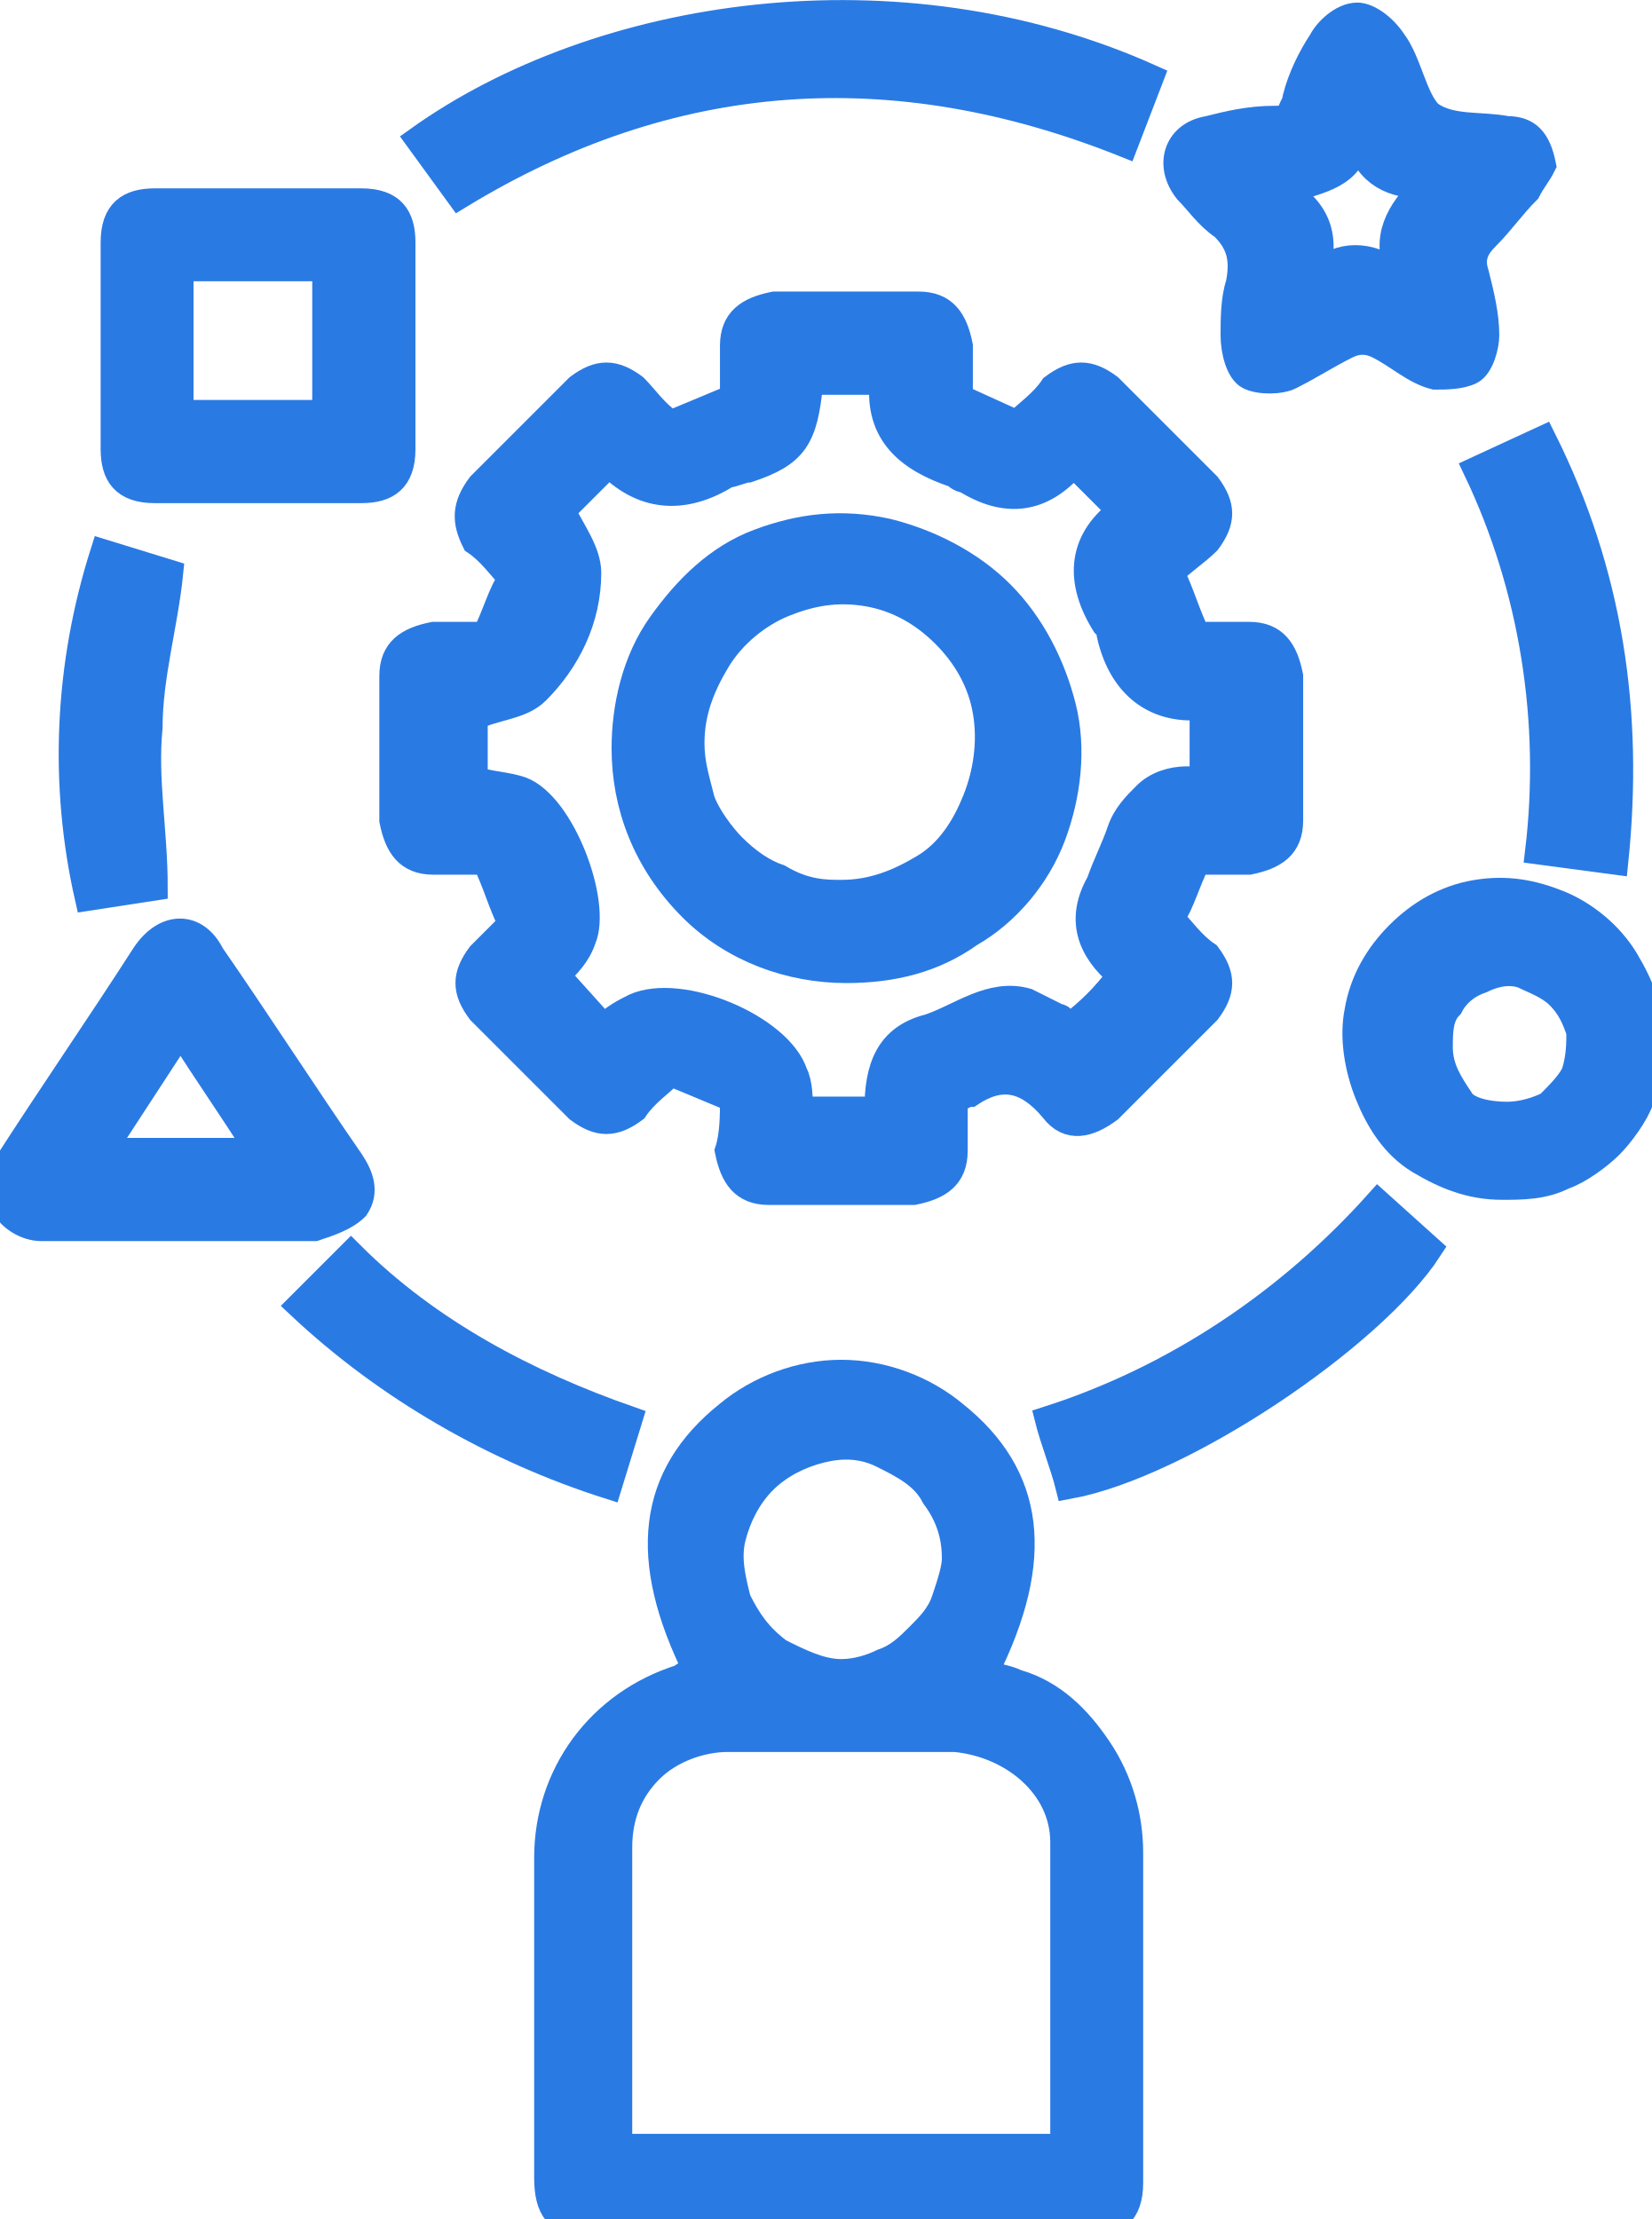
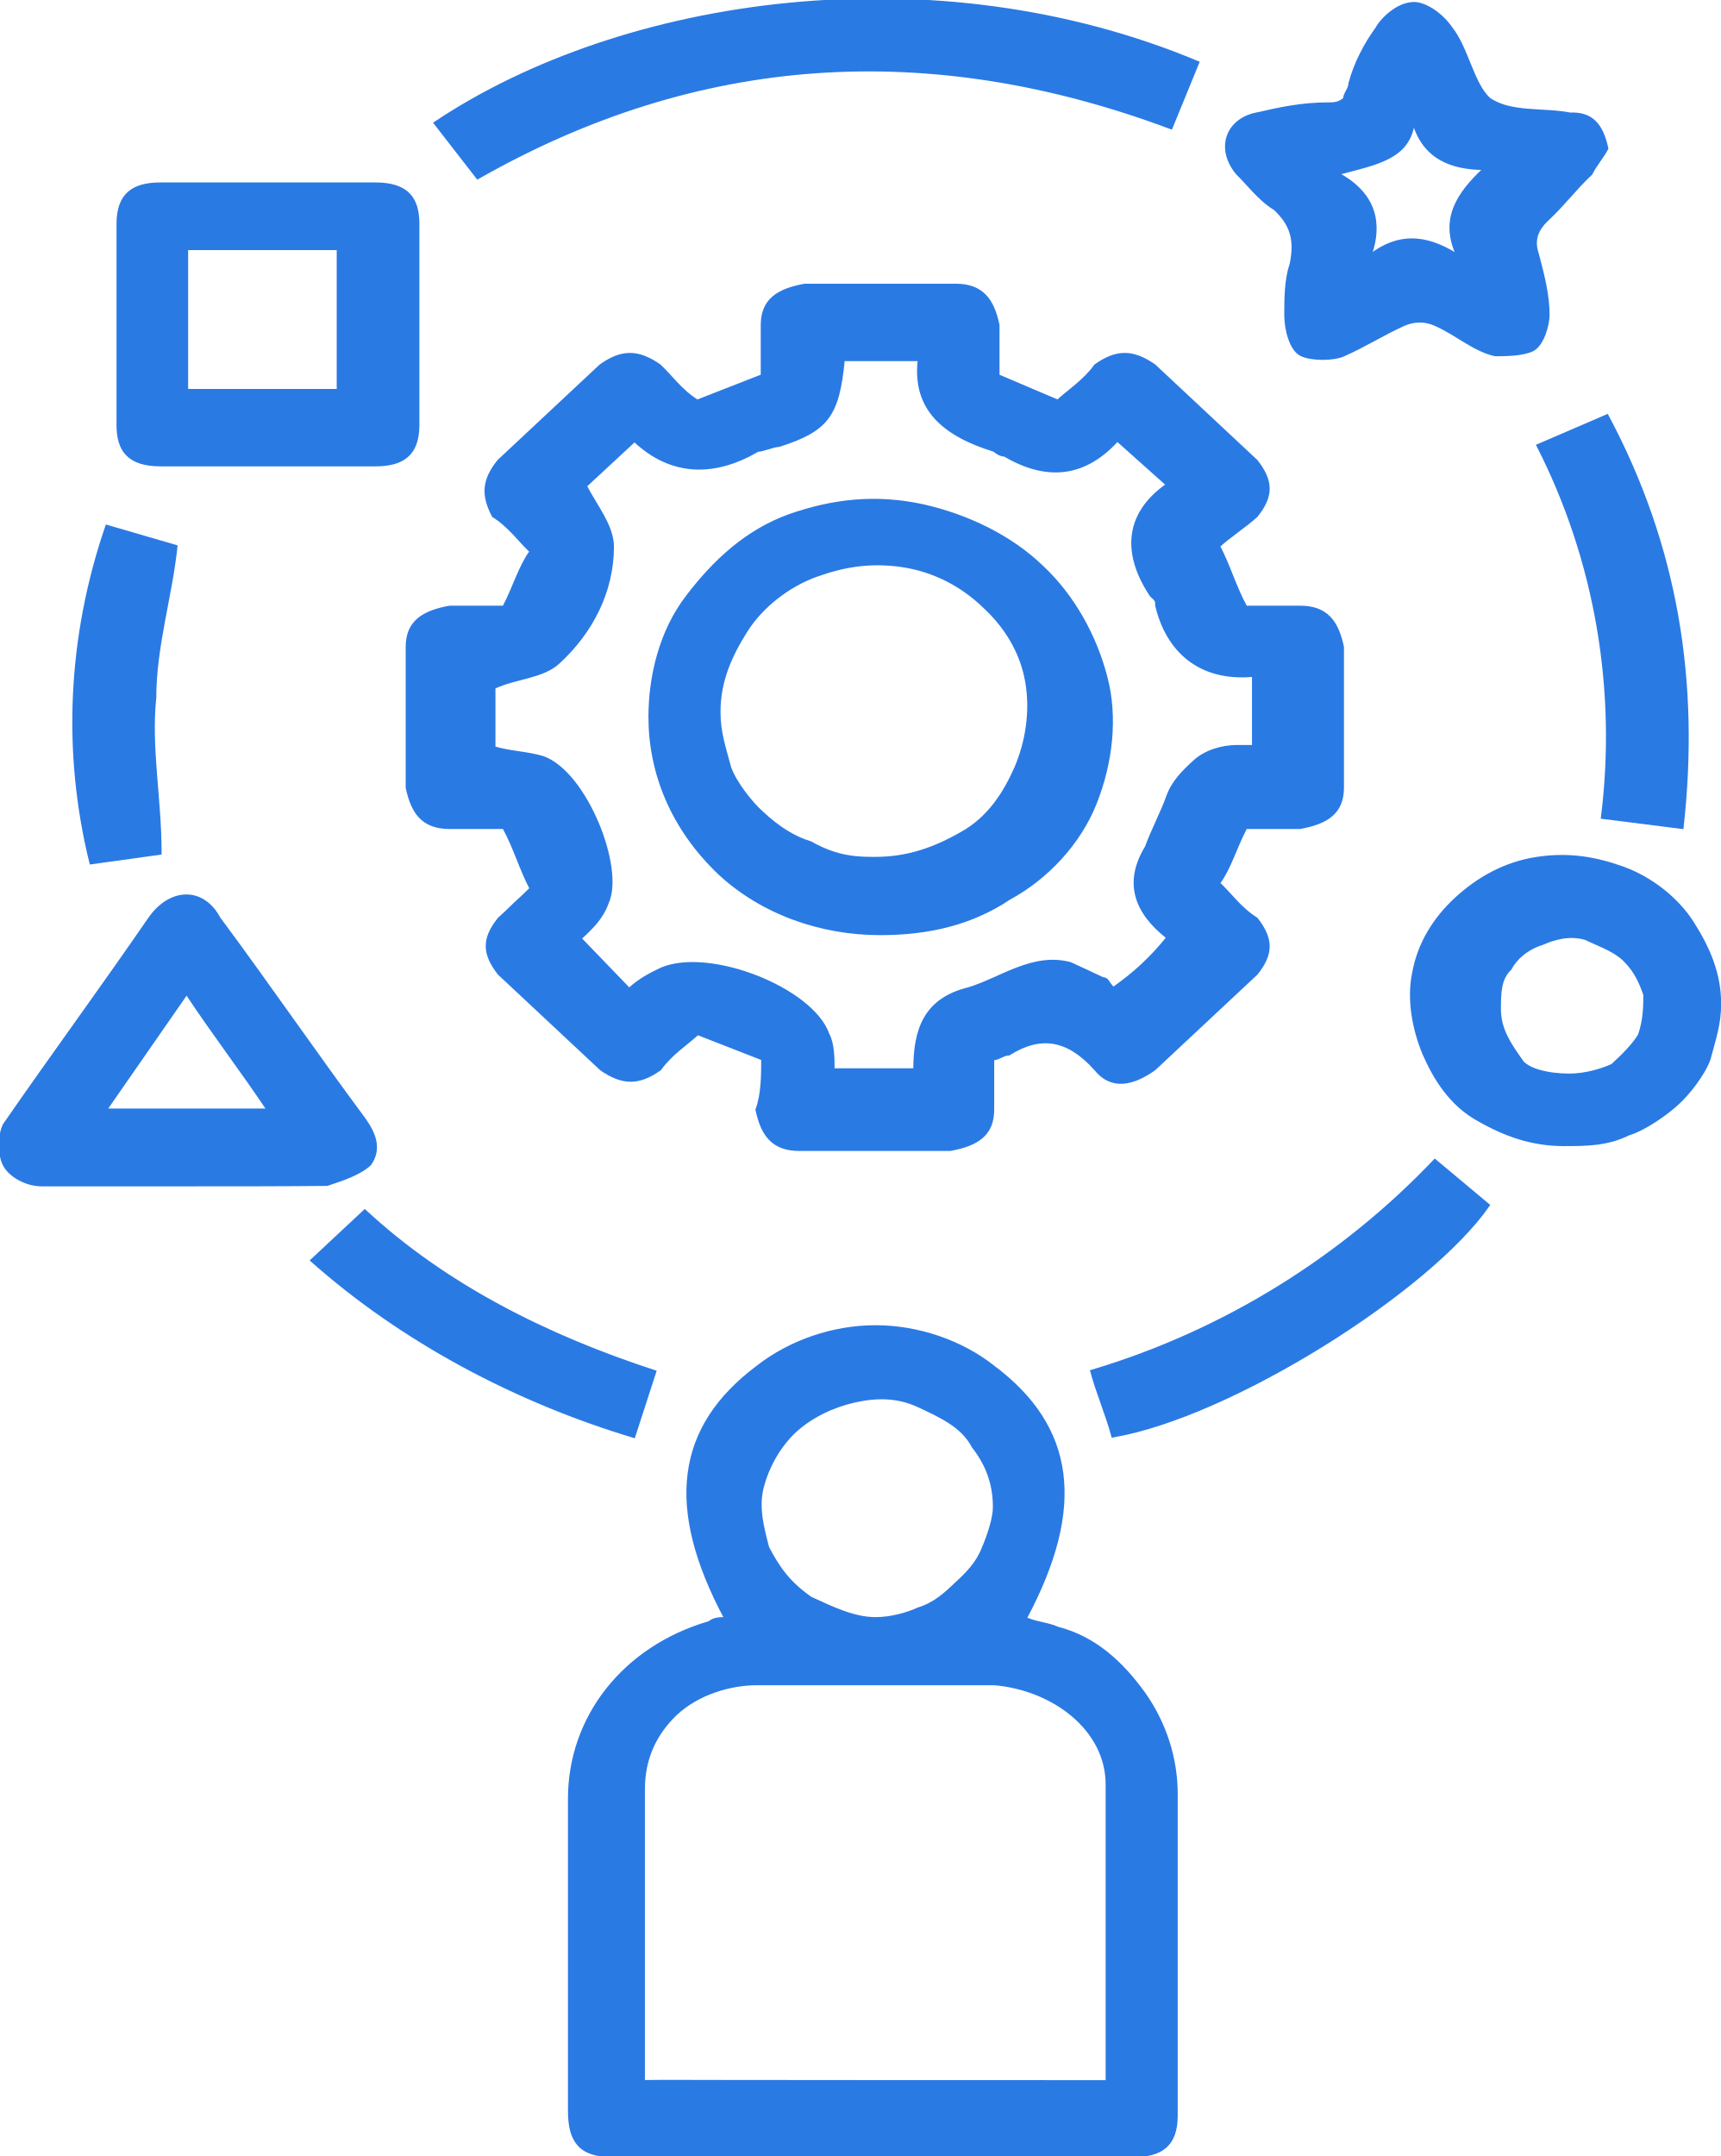
- <svg xmlns="http://www.w3.org/2000/svg" version="1.1" id="Capa_1" x="0px" y="0px" viewBox="0 0 32 43" style="enable-background:new 0 0 32 43;" xml:space="preserve">
+ <svg xmlns="http://www.w3.org/2000/svg" version="1.1" id="Capa_1" x="0px" y="0px" viewBox="0 0 389.1 487.5" style="enable-background:new 0 0 389.1 487.5;" xml:space="preserve">
  <style type="text/css">
	.st0{fill:#2A7AE4;stroke:#2A7AE4;stroke-width:0.5;stroke-miterlimit:10;}
</style>
-   <path class="st0" d="M14.2,21.3L13,20.8c-0.2,0.2-0.5,0.4-0.7,0.7c-0.4,0.3-0.7,0.3-1.1,0c-0.6-0.6-1.3-1.3-1.9-1.9  c-0.3-0.4-0.3-0.7,0-1.1c0.1-0.1,0.2-0.2,0.3-0.3c0.1-0.1,0.2-0.2,0.3-0.3c-0.2-0.4-0.3-0.8-0.5-1.2c-0.3,0-0.6,0-1,0  c-0.5,0-0.7-0.3-0.8-0.8c0-0.9,0-1.8,0-2.8c0-0.5,0.3-0.7,0.8-0.8c0.2,0,0.3,0,0.5,0h0.5c0.2-0.4,0.3-0.8,0.5-1.1  c-0.2-0.2-0.4-0.5-0.7-0.7C9,10.1,9,9.8,9.3,9.4c0.6-0.6,1.3-1.3,1.9-1.9c0.4-0.3,0.7-0.3,1.1,0c0.2,0.2,0.4,0.5,0.7,0.7l1.2-0.5  c0-0.3,0-0.6,0-1c0-0.5,0.3-0.7,0.8-0.8c0.9,0,1.8,0,2.8,0c0.5,0,0.7,0.3,0.8,0.8c0,0.2,0,0.3,0,0.5v0.5l1.1,0.5  c0.2-0.2,0.5-0.4,0.7-0.7c0.4-0.3,0.7-0.3,1.1,0c0.6,0.6,1.3,1.3,1.9,1.9c0.3,0.4,0.3,0.7,0,1.1c-0.2,0.2-0.5,0.4-0.7,0.6  c0.2,0.4,0.3,0.8,0.5,1.2c0.3,0,0.6,0,1,0c0.5,0,0.7,0.3,0.8,0.8c0,0.9,0,1.8,0,2.8c0,0.5-0.3,0.7-0.8,0.8c-0.2,0-0.3,0-0.5,0h-0.5  c-0.2,0.4-0.3,0.8-0.5,1.1c0.2,0.2,0.4,0.5,0.7,0.7c0.3,0.4,0.3,0.7,0,1.1c-0.6,0.6-1.3,1.3-1.9,1.9c-0.4,0.3-0.8,0.4-1.1,0  c-0.5-0.6-1-0.7-1.6-0.3c-0.1,0-0.2,0.1-0.3,0.1c0,0.3,0,0.6,0,1c0,0.5-0.3,0.7-0.8,0.8c-0.9,0-1.8,0-2.8,0c-0.5,0-0.7-0.3-0.8-0.8  C14.2,22,14.2,21.6,14.2,21.3z M20.8,9c-0.6,0.7-1.3,0.8-2.1,0.3c-0.1,0-0.2-0.1-0.2-0.1c-0.9-0.3-1.5-0.8-1.4-1.8h-1.4  c-0.1,1.1-0.3,1.4-1.2,1.7c-0.1,0-0.3,0.1-0.4,0.1c-0.8,0.5-1.6,0.5-2.3-0.2l-0.9,0.9c0.2,0.4,0.5,0.8,0.5,1.2c0,0.9-0.4,1.7-1,2.3  c-0.3,0.3-0.8,0.3-1.2,0.5v1.2c0.3,0.1,0.6,0.1,0.9,0.2c0.8,0.3,1.5,2.2,1.2,2.9c-0.1,0.3-0.3,0.5-0.5,0.7l0.9,1  c0.2-0.2,0.4-0.3,0.6-0.4c0.9-0.4,2.8,0.4,3.1,1.3c0.1,0.2,0.1,0.5,0.1,0.7H17c0-0.8,0.2-1.4,1-1.6c0.6-0.2,1.2-0.7,1.9-0.5  c0.2,0.1,0.4,0.2,0.6,0.3c0.1,0,0.1,0.1,0.2,0.2c0.4-0.3,0.7-0.6,1-1c-0.6-0.5-0.8-1.1-0.4-1.8c0.1-0.3,0.3-0.7,0.4-1  c0.1-0.3,0.3-0.5,0.5-0.7c0.2-0.2,0.5-0.3,0.8-0.3c0.1,0,0.2,0,0.3,0v-1.4c-1,0.1-1.6-0.5-1.8-1.4c0-0.1,0-0.1-0.1-0.2  c-0.5-0.8-0.5-1.6,0.3-2.2L20.8,9z" />
-   <path class="st0" d="M13.5,32.4c-1.1-2.2-0.9-3.8,0.6-5c0.6-0.5,1.4-0.8,2.2-0.8c0.8,0,1.6,0.3,2.2,0.8c1.5,1.2,1.7,2.8,0.6,5  c0.2,0.1,0.4,0.1,0.6,0.2c0.7,0.2,1.2,0.7,1.6,1.3s0.6,1.3,0.6,2c0,2.1,0,4.2,0,6.4c0,0.6-0.3,0.8-0.8,0.8c-3.2,0-6.5,0-9.7,0  c-0.6,0-0.8-0.3-0.8-0.9c0-2.1,0-4.1,0-6.2c0-1.6,1-3,2.6-3.5C13.3,32.4,13.4,32.4,13.5,32.4z M20.6,41.6c0-2,0-3.9,0-5.9  c0-1.1-1-1.9-2.1-2c-1.5,0-2.9,0-4.4,0c-0.5,0-1.1,0.2-1.5,0.6c-0.4,0.4-0.6,0.9-0.6,1.5c0,1.9,0,3.7,0,5.6c0,0.1,0,0.1,0,0.2H20.6z   M18.5,30.2c0-0.4-0.1-0.8-0.4-1.2c-0.2-0.4-0.6-0.6-1-0.8c-0.4-0.2-0.8-0.2-1.2-0.1c-0.4,0.1-0.8,0.3-1.1,0.6  c-0.3,0.3-0.5,0.7-0.6,1.1c-0.1,0.4,0,0.8,0.1,1.2c0.2,0.4,0.4,0.7,0.8,1c0.4,0.2,0.8,0.4,1.2,0.4c0.3,0,0.6-0.1,0.8-0.2  c0.3-0.1,0.5-0.3,0.7-0.5c0.2-0.2,0.4-0.4,0.5-0.7C18.4,30.7,18.5,30.4,18.5,30.2L18.5,30.2z" />
-   <path class="st0" d="M29.9,3.2c-0.1,0.2-0.2,0.3-0.3,0.5c-0.3,0.3-0.5,0.6-0.8,0.9c-0.2,0.2-0.3,0.4-0.2,0.7  c0.1,0.4,0.2,0.8,0.2,1.2c0,0.2-0.1,0.6-0.3,0.7c-0.2,0.1-0.5,0.1-0.7,0.1c-0.4-0.1-0.7-0.4-1.1-0.6c-0.2-0.1-0.4-0.1-0.6,0  c-0.4,0.2-0.7,0.4-1.1,0.6c-0.2,0.1-0.6,0.1-0.8,0c-0.2-0.1-0.3-0.5-0.3-0.8c0-0.3,0-0.7,0.1-1c0.1-0.5,0-0.8-0.3-1.1  c-0.3-0.2-0.5-0.5-0.7-0.7c-0.4-0.5-0.2-1.1,0.4-1.2c0.4-0.1,0.8-0.2,1.3-0.2c0.1,0,0.2,0,0.3-0.1C25,2.1,25.1,2,25.1,1.9  c0.1-0.4,0.3-0.8,0.5-1.1c0.1-0.2,0.4-0.5,0.7-0.5c0.2,0,0.5,0.2,0.7,0.5c0.3,0.4,0.4,1.1,0.7,1.4c0.4,0.3,1,0.2,1.5,0.3  C29.6,2.5,29.8,2.7,29.9,3.2z M26.3,2.7c-0.1,0.7-0.7,0.8-1.4,1c0.7,0.4,0.8,1,0.6,1.6c0.5-0.4,1-0.4,1.6,0c-0.3-0.7,0-1.2,0.5-1.7  C27,3.6,26.5,3.4,26.3,2.7L26.3,2.7z" />
-   <path class="st0" d="M7.8,6.7c0,0.7,0,1.3,0,2c0,0.6-0.3,0.8-0.8,0.8c-1.3,0-2.7,0-4,0c-0.6,0-0.8-0.3-0.8-0.8c0-1.3,0-2.7,0-4  c0-0.6,0.3-0.8,0.8-0.8c1.3,0,2.7,0,4,0c0.6,0,0.8,0.3,0.8,0.8C7.8,5.3,7.8,6,7.8,6.7z M3.5,8h2.8V5.2H3.5V8z" />
-   <path class="st0" d="M3.5,23.8c-0.9,0-1.8,0-2.7,0c-0.3,0-0.6-0.2-0.7-0.4C0,23.2,0,22.8,0.1,22.6c0.9-1.4,1.8-2.7,2.7-4.1  c0.4-0.6,1-0.6,1.3,0c0.9,1.3,1.8,2.7,2.7,4c0.2,0.3,0.3,0.6,0.1,0.9c-0.2,0.2-0.5,0.3-0.8,0.4C5.3,23.8,4.4,23.8,3.5,23.8z M5,22.3  c-0.5-0.8-1-1.5-1.5-2.3L2,22.3H5z" />
-   <path class="st0" d="M8.9,3.8L8.1,2.7c3.5-2.5,9.3-3.4,14.2-1.2l-0.5,1.3C17.3,1,13,1.3,8.9,3.8z" />
-   <path class="st0" d="M29.1,23c-0.6,0-1.1-0.2-1.6-0.5c-0.5-0.3-0.8-0.8-1-1.3c-0.2-0.5-0.3-1.1-0.2-1.6c0.1-0.6,0.4-1.1,0.8-1.5  c0.4-0.4,0.9-0.7,1.5-0.8c0.6-0.1,1.1,0,1.6,0.2c0.5,0.2,1,0.6,1.3,1.1c0.3,0.5,0.5,1,0.5,1.6c0,0.4-0.1,0.7-0.2,1.1  c-0.1,0.3-0.4,0.7-0.6,0.9s-0.6,0.5-0.9,0.6C29.9,23,29.5,23,29.1,23z M29.2,21.6c0.3,0,0.6-0.1,0.8-0.2c0.2-0.2,0.4-0.4,0.5-0.6  c0.1-0.3,0.1-0.6,0.1-0.8c-0.1-0.3-0.2-0.5-0.4-0.7c-0.2-0.2-0.5-0.3-0.7-0.4c-0.3-0.1-0.6,0-0.8,0.1c-0.3,0.1-0.5,0.3-0.6,0.5  c-0.2,0.2-0.2,0.5-0.2,0.8c0,0.4,0.2,0.7,0.4,1C28.4,21.5,28.8,21.6,29.2,21.6L29.2,21.6z" />
-   <path class="st0" d="M29.8,16.5c0.3-2.5-0.1-5.1-1.2-7.4l1.3-0.6c1.3,2.6,1.7,5.3,1.4,8.2L29.8,16.5z" />
-   <path class="st0" d="M26.7,23.3l1,0.9c-1.1,1.7-4.8,4.2-7,4.6c-0.1-0.4-0.3-0.9-0.4-1.3C22.8,26.7,25,25.2,26.7,23.3L26.7,23.3z" />
-   <path class="st0" d="M6.8,24.3c1.5,1.5,3.4,2.5,5.4,3.2l-0.4,1.3c-2.2-0.7-4.3-1.9-6-3.5L6.8,24.3z" />
-   <path class="st0" d="M2,10.7l1.3,0.4c-0.1,1-0.4,2-0.4,3c-0.1,1,0.1,2,0.1,3.1l-1.3,0.2C1.2,15.2,1.3,12.9,2,10.7L2,10.7z" />
-   <path class="st0" d="M12.1,14.5c0-0.8,0.2-1.7,0.7-2.4c0.5-0.7,1.1-1.3,1.9-1.6c0.8-0.3,1.6-0.4,2.5-0.2c0.8,0.2,1.6,0.6,2.2,1.2  c0.6,0.6,1,1.4,1.2,2.2c0.2,0.8,0.1,1.7-0.2,2.5c-0.3,0.8-0.9,1.5-1.6,1.9c-0.7,0.5-1.5,0.7-2.4,0.7c-1.1,0-2.2-0.4-3-1.2  C12.5,16.7,12.1,15.6,12.1,14.5L12.1,14.5z M16.3,17.3c0.6,0,1.1-0.2,1.6-0.5c0.5-0.3,0.8-0.8,1-1.3c0.2-0.5,0.3-1.1,0.2-1.7  c-0.1-0.6-0.4-1.1-0.8-1.5c-0.4-0.4-0.9-0.7-1.5-0.8c-0.6-0.1-1.1,0-1.6,0.2c-0.5,0.2-1,0.6-1.3,1.1c-0.3,0.5-0.5,1-0.5,1.6  c0,0.4,0.1,0.7,0.2,1.1c0.1,0.3,0.4,0.7,0.6,0.9c0.3,0.3,0.6,0.5,0.9,0.6C15.6,17.3,16,17.3,16.3,17.3L16.3,17.3z" />
+   <path class="st0" d="M172.4,239.5l-14.6-5.7c-2.4,2.2-6.1,4.6-8.5,8c-4.8,3.4-8.5,3.4-13.4,0c-7.3-6.8-15.8-14.8-23.1-21.6  c-3.6-4.6-3.6-8,0-12.5c1.2-1.1,2.4-2.2,3.6-3.4c1.2-1.1,2.4-2.2,3.6-3.4c-2.4-4.6-3.6-9.1-6.1-13.7c-3.6,0-7.3,0-12.2,0  c-6.1,0-8.5-3.4-9.7-9.1c0-10.2,0-20.5,0-31.8c0-5.7,3.6-8,9.7-9.1c2.4,0,3.6,0,6.1,0h6.1c2.4-4.6,3.6-9.1,6.1-12.5  c-2.4-2.2-4.8-5.7-8.5-8c-2.4-4.6-2.4-8,1.2-12.5c7.3-6.8,15.8-14.8,23.1-21.6c4.8-3.4,8.5-3.4,13.4,0c2.4,2.2,4.8,5.7,8.5,8  l14.6-5.7c0-3.4,0-6.8,0-11.4c0-5.7,3.6-8,9.7-9.1c11,0,21.9,0,34.1,0c6.1,0,8.5,3.4,9.7,9.1c0,2.2,0,3.4,0,5.7v5.7l13.4,5.7  c2.4-2.2,6.1-4.6,8.5-8c4.8-3.4,8.5-3.4,13.4,0c7.3,6.8,15.8,14.8,23.1,21.6c3.6,4.6,3.6,8,0,12.5c-2.4,2.2-6.1,4.6-8.5,6.8  c2.4,4.6,3.6,9.1,6.1,13.7c3.6,0,7.3,0,12.2,0c6.1,0,8.5,3.4,9.7,9.1c0,10.2,0,20.5,0,31.8c0,5.7-3.6,8-9.7,9.1c-2.4,0-3.6,0-6.1,0  h-6.1c-2.4,4.6-3.6,9.1-6.1,12.5c2.4,2.2,4.8,5.7,8.5,8c3.6,4.6,3.6,8,0,12.5c-7.3,6.8-15.8,14.8-23.1,21.6c-4.8,3.4-9.7,4.6-13.4,0  c-6.1-6.8-12.2-8-19.5-3.4c-1.2,0-2.4,1.1-3.6,1.1c0,3.4,0,6.8,0,11.4c0,5.7-3.6,8-9.7,9.1c-11,0-21.9,0-34.1,0  c-6.1,0-8.5-3.4-9.7-9.1C172.4,247.5,172.4,243,172.4,239.5z M252.7,99.6c-7.3,8-15.8,9.1-25.5,3.4c-1.2,0-2.4-1.1-2.4-1.1  c-11-3.4-18.3-9.1-17-20.5h-17c-1.2,12.5-3.6,15.9-14.6,19.4c-1.2,0-3.6,1.1-4.8,1.1c-9.7,5.7-19.5,5.7-27.9-2.2l-11,10.2  c2.4,4.6,6.1,9.1,6.1,13.7c0,10.2-4.8,19.4-12.2,26.2c-3.6,3.4-9.7,3.4-14.6,5.7V169c3.6,1.1,7.3,1.1,11,2.2  c9.7,3.4,18.3,25.1,14.6,33c-1.2,3.4-3.6,5.7-6.1,8l11,11.4c2.4-2.2,4.8-3.4,7.3-4.6c11-4.6,34.1,4.6,37.7,14.8  c1.2,2.2,1.2,5.7,1.2,8h18.3c0-9.1,2.4-15.9,12.2-18.3c7.3-2.2,14.6-8,23.1-5.7c2.4,1.1,4.8,2.2,7.3,3.4c1.2,0,1.2,1.1,2.4,2.2  c4.8-3.4,8.5-6.8,12.2-11.4c-7.3-5.7-9.7-12.5-4.8-20.5c1.2-3.4,3.6-8,4.8-11.4c1.2-3.4,3.6-5.7,6.1-8c2.4-2.2,6.1-3.4,9.7-3.4  c1.2,0,2.4,0,3.6,0v-15.9c-12.2,1.1-19.5-5.7-21.9-15.9c0-1.1,0-1.1-1.2-2.2c-6.1-9.1-6.1-18.3,3.6-25.1L252.7,99.6z" />
+   <path class="st0" d="M164,365.9c-13.4-25.1-11-43.2,7.3-56.9c7.3-5.7,17-9.1,26.7-9.1s19.5,3.4,26.7,9.1  c18.3,13.7,20.7,31.8,7.3,56.9c2.4,1.1,4.8,1.1,7.3,2.2c8.5,2.2,14.6,8,19.5,14.8c4.8,6.8,7.3,14.8,7.3,22.7c0,23.9,0,47.8,0,72.8  c0,6.8-3.6,9.1-9.7,9.1c-38.9,0-79.1,0-118,0c-7.3,0-9.7-3.4-9.7-10.2c0-23.9,0-46.7,0-70.6c0-18.3,12.2-34.2,31.7-39.9  C161.5,365.9,162.8,365.9,164,365.9z M250.3,470.6c0-22.7,0-44.4,0-67.1c0-12.5-12.2-21.6-25.5-22.7c-18.3,0-35.3,0-53.6,0  c-6.1,0-13.4,2.2-18.3,6.8c-4.8,4.6-7.3,10.2-7.3,17c0,21.6,0,42.1,0,63.7c0,1.1,0,1.1,0,2.2C145.7,470.6,250.3,470.6,250.3,470.6z   M224.8,340.8c0-4.6-1.2-9.1-4.8-13.7c-2.4-4.6-7.3-6.8-12.2-9.1s-9.7-2.2-14.6-1.1c-4.8,1.1-9.7,3.4-13.4,6.8  c-3.6,3.4-6.1,8-7.3,12.5c-1.2,4.6,0,9.1,1.2,13.7c2.4,4.6,4.8,8,9.7,11.4c4.8,2.2,9.7,4.6,14.6,4.6c3.6,0,7.3-1.1,9.7-2.2  c3.6-1.1,6.1-3.4,8.5-5.7c2.4-2.2,4.8-4.6,6.1-8C223.7,346.7,224.8,343.1,224.8,340.8L224.8,340.8z" />
+   <path class="st0" d="M363.5,33.6c-1.2,2.2-2.4,3.4-3.6,5.7c-3.6,3.4-6.1,6.8-9.7,10.2c-2.4,2.2-3.6,4.6-2.4,8  c1.2,4.6,2.4,9.1,2.4,13.7c0,2.2-1.2,6.8-3.6,8c-2.4,1.1-6.1,1.1-8.5,1.1c-4.8-1.1-8.5-4.6-13.4-6.8c-2.4-1.1-4.8-1.1-7.3,0  c-4.8,2.2-8.5,4.6-13.4,6.8c-2.4,1.1-7.3,1.1-9.7,0s-3.6-5.7-3.6-9.1c0-3.4,0-8,1.2-11.4c1.2-5.7,0-9.1-3.6-12.5  c-3.6-2.2-6.1-5.7-8.5-8c-4.8-5.7-2.4-12.5,4.8-13.7c4.8-1.1,9.7-2.2,15.8-2.2c1.2,0,2.4,0,3.6-1.1c0-1.1,1.2-2.2,1.2-3.4  c1.2-4.6,3.6-9.1,6.1-12.5c1.2-2.2,4.8-5.7,8.5-5.7c2.4,0,6.1,2.2,8.5,5.7c3.6,4.6,4.8,12.5,8.5,15.9c4.8,3.4,12.2,2.2,18.3,3.4  C359.8,25.5,362.3,27.9,363.5,33.6z M319.7,27.9c-1.2,8-8.5,9.1-17,11.4c8.5,4.6,9.7,11.4,7.3,18.3c6.1-4.6,12.2-4.6,19.5,0  c-3.6-8,0-13.7,6.1-19.4C328.2,38.1,322.1,35.8,319.7,27.9L319.7,27.9z" />
+   <path class="st0" d="M94.6,73.4c0,8,0,14.8,0,22.7c0,6.8-3.6,9.1-9.7,9.1c-15.8,0-32.9,0-48.6,0c-7.3,0-9.7-3.4-9.7-9.1  c0-14.8,0-30.7,0-45.5c0-6.8,3.6-9.1,9.7-9.1c15.8,0,32.9,0,48.6,0c7.3,0,9.7,3.4,9.7,9.1C94.6,57.5,94.6,65.4,94.6,73.4z   M42.3,88.2h34.1V56.3H42.3V88.2z" />
+   <path class="st0" d="M42.3,268c-11,0-21.9,0-32.9,0c-3.6,0-7.3-2.2-8.5-4.6c-1.2-2.2-1.2-6.8,0-9.1c11-15.9,21.9-30.7,32.9-46.7  c4.8-6.8,12.2-6.8,15.8,0c11,14.8,21.9,30.7,32.9,45.5c2.4,3.4,3.6,6.8,1.2,10.2c-2.4,2.2-6.1,3.4-9.7,4.6  C64.2,268,53.2,268,42.3,268z M60.5,250.9c-6.1-9.1-12.2-17-18.3-26.2L24,250.9H60.5z" />
+   <path class="st0" d="M108,40.3l-9.7-12.5C140.9-0.7,211.4-10.9,271,14.1L264.9,29C210.2,8.5,157.8,11.9,108,40.3z" />
+   <path class="st0" d="M353.7,258.9c-7.3,0-13.4-2.2-19.5-5.7c-6.1-3.4-9.7-9.1-12.2-14.8c-2.4-5.7-3.6-12.5-2.4-18.3  c1.2-6.8,4.8-12.5,9.7-17s11-8,18.3-9.1c7.3-1.1,13.4,0,19.5,2.2c6.1,2.2,12.2,6.8,15.8,12.5c3.6,5.7,6.1,11.4,6.1,18.3  c0,4.6-1.2,8-2.4,12.5c-1.2,3.4-4.8,8-7.3,10.2c-2.4,2.2-7.3,5.7-11,6.8C363.5,258.9,358.6,258.9,353.7,258.9z M354.9,243  c3.6,0,7.3-1.1,9.7-2.2c2.4-2.2,4.8-4.6,6.1-6.8c1.2-3.4,1.2-6.8,1.2-9.1c-1.2-3.4-2.4-5.7-4.8-8c-2.4-2.2-6.1-3.4-8.5-4.6  c-3.6-1.1-7.3,0-9.7,1.1c-3.6,1.1-6.1,3.4-7.3,5.7c-2.4,2.2-2.4,5.7-2.4,9.1c0,4.6,2.4,8,4.8,11.4C345.2,241.8,350.1,243,354.9,243  L354.9,243z" />
+   <path class="st0" d="M362.3,184.9c3.6-28.5-1.2-58-14.6-84.2l15.8-6.8c15.8,29.6,20.7,60.3,17,93.3L362.3,184.9z" />
+   <path class="st0" d="M324.5,262.3l12.2,10.2c-13.4,19.4-58.4,47.8-85.1,52.3c-1.2-4.6-3.6-10.2-4.8-14.8  C277.1,301,303.9,284,324.5,262.3L324.5,262.3z" />
+   <path class="st0" d="M82.5,273.7c18.3,17,41.4,28.5,65.7,36.4l-4.8,14.8c-26.7-8-52.4-21.6-73-39.9L82.5,273.7z" />
+   <path class="st0" d="M24.1,118.9l15.8,4.6c-1.2,11.4-4.8,22.7-4.8,34.2c-1.2,11.4,1.2,22.7,1.2,35.3l-15.8,2.2  C14.3,170.2,15.5,143.9,24.1,118.9L24.1,118.9z" />
+   <path class="st0" d="M146.9,162.1c0-9.1,2.4-19.4,8.5-27.3c6.1-8,13.4-14.8,23.1-18.3c9.7-3.4,19.5-4.6,30.4-2.2  c9.7,2.2,19.5,6.8,26.7,13.7c7.3,6.8,12.2,15.9,14.6,25.1c2.4,9.1,1.2,19.4-2.4,28.5c-3.6,9.1-11,17-19.5,21.6  c-8.5,5.7-18.3,8-29.2,8c-13.4,0-26.7-4.6-36.5-13.7C151.8,187.2,146.9,174.6,146.9,162.1L146.9,162.1z M198,194  c7.3,0,13.4-2.2,19.5-5.7c6.1-3.4,9.7-9.1,12.2-14.8c2.4-5.7,3.6-12.5,2.4-19.4c-1.2-6.8-4.8-12.5-9.7-17c-4.8-4.6-11-8-18.3-9.1  c-7.3-1.1-13.4,0-19.5,2.2c-6.1,2.2-12.2,6.8-15.8,12.5c-3.6,5.7-6.1,11.4-6.1,18.3c0,4.6,1.2,8,2.4,12.5c1.2,3.4,4.8,8,7.3,10.2  c3.6,3.4,7.3,5.7,11,6.8C189.5,194,194.3,194,198,194L198,194z" />
</svg>
